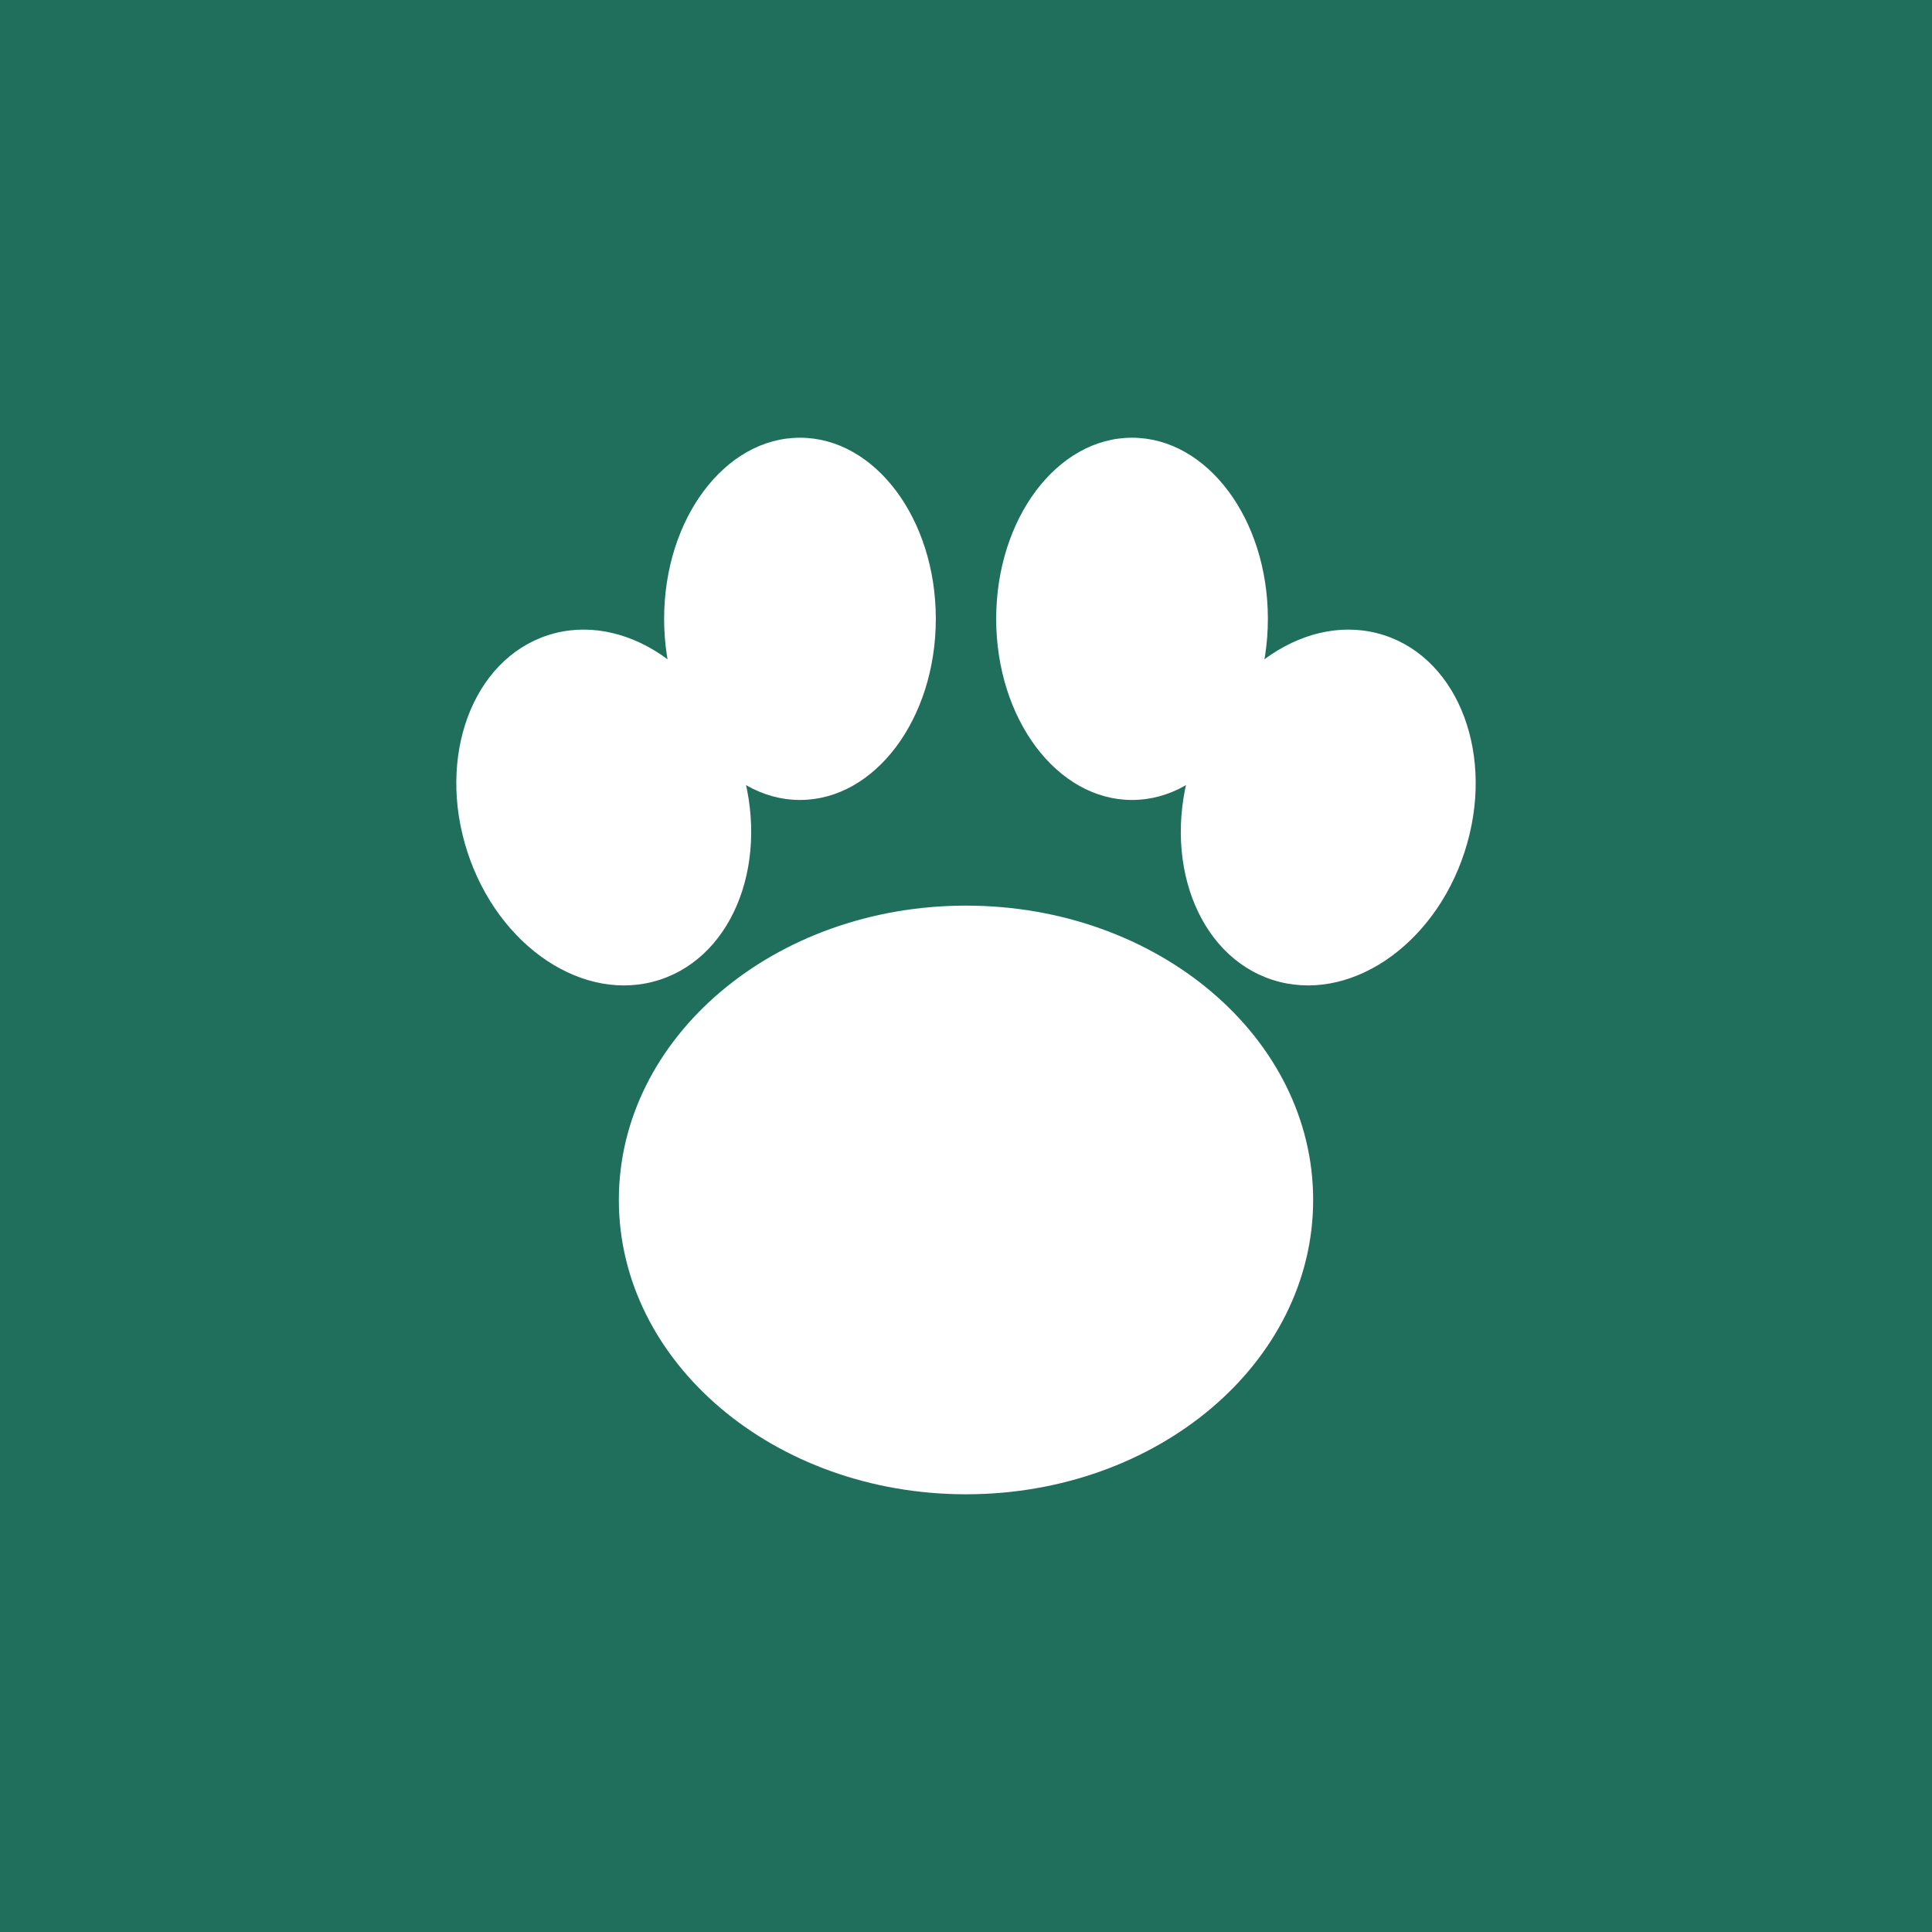
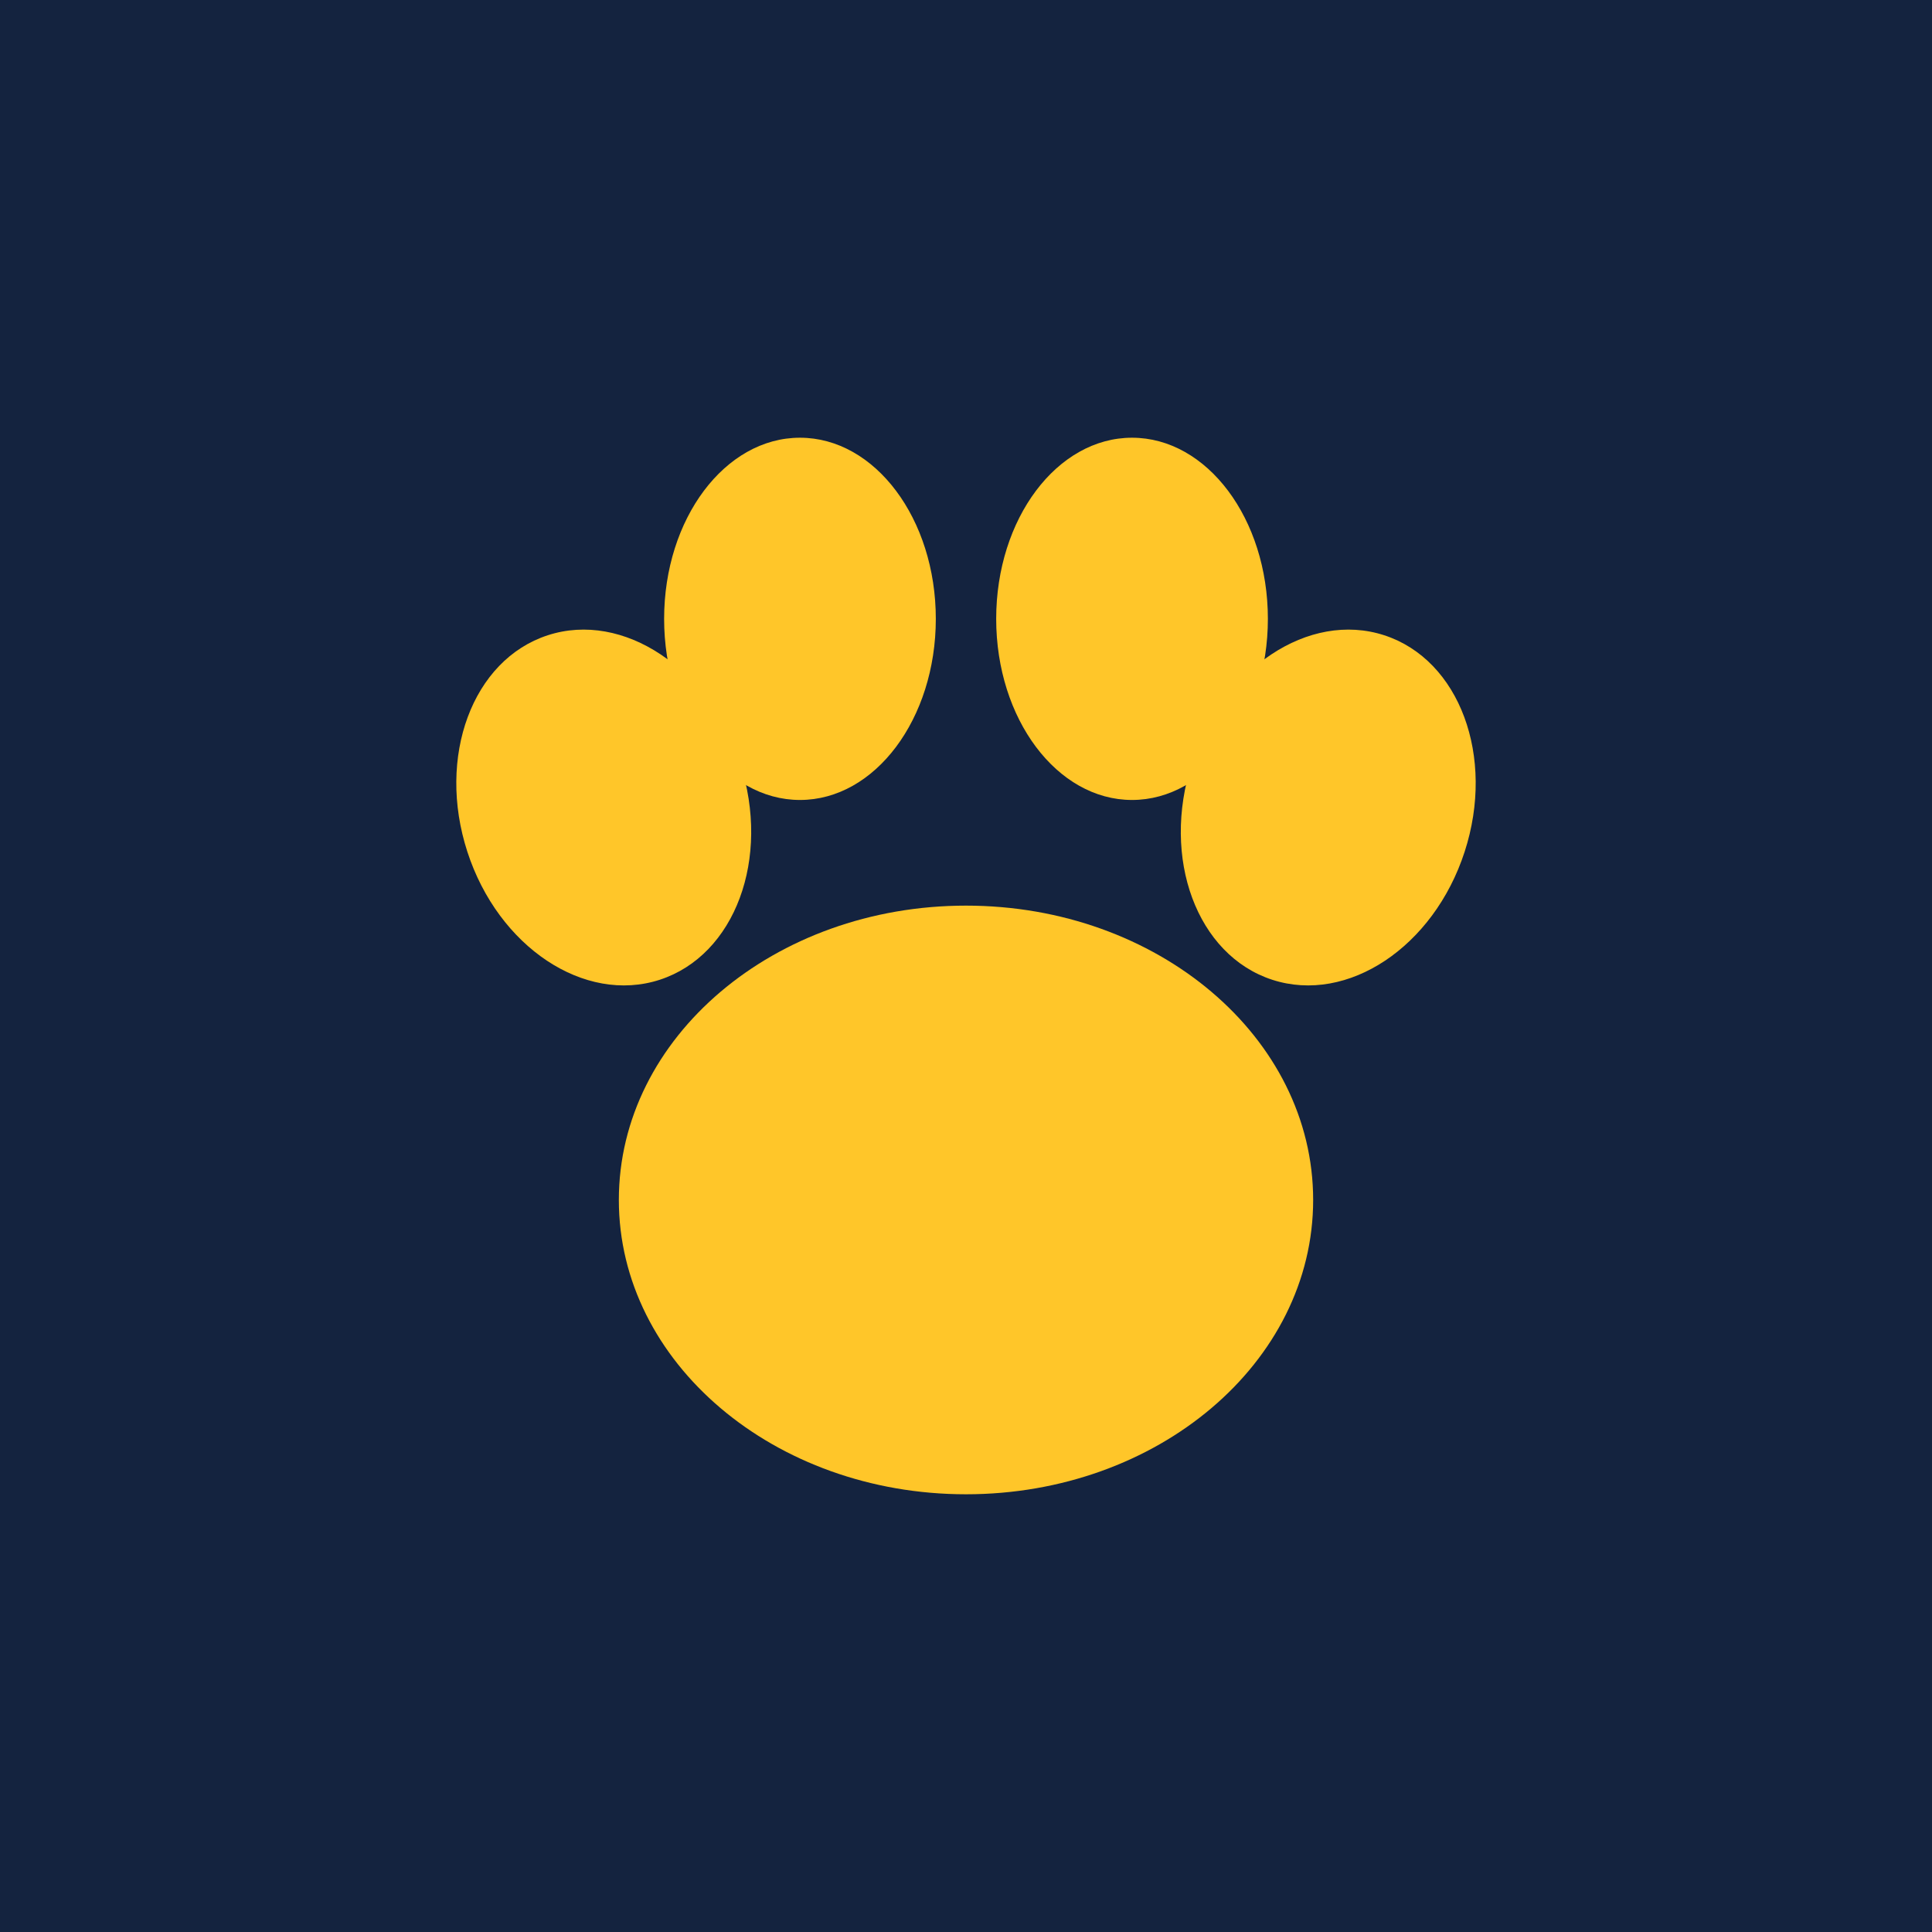
<svg xmlns="http://www.w3.org/2000/svg" viewBox="0 0 512 512">
-   <rect width="512" height="512" fill="#1f6f5c" />
-   <g fill="#ffffff">
+   <rect width="512" height="512" fill="#14233f" />
+   <g fill="#ffc629">
    <ellipse cx="256" cy="318" rx="92" ry="78" />
    <ellipse cx="160" cy="214" rx="38" ry="48" transform="rotate(-18 160 214)" />
    <ellipse cx="212" cy="164" rx="36" ry="48" />
    <ellipse cx="300" cy="164" rx="36" ry="48" />
    <ellipse cx="352" cy="214" rx="38" ry="48" transform="rotate(18 352 214)" />
  </g>
</svg>
